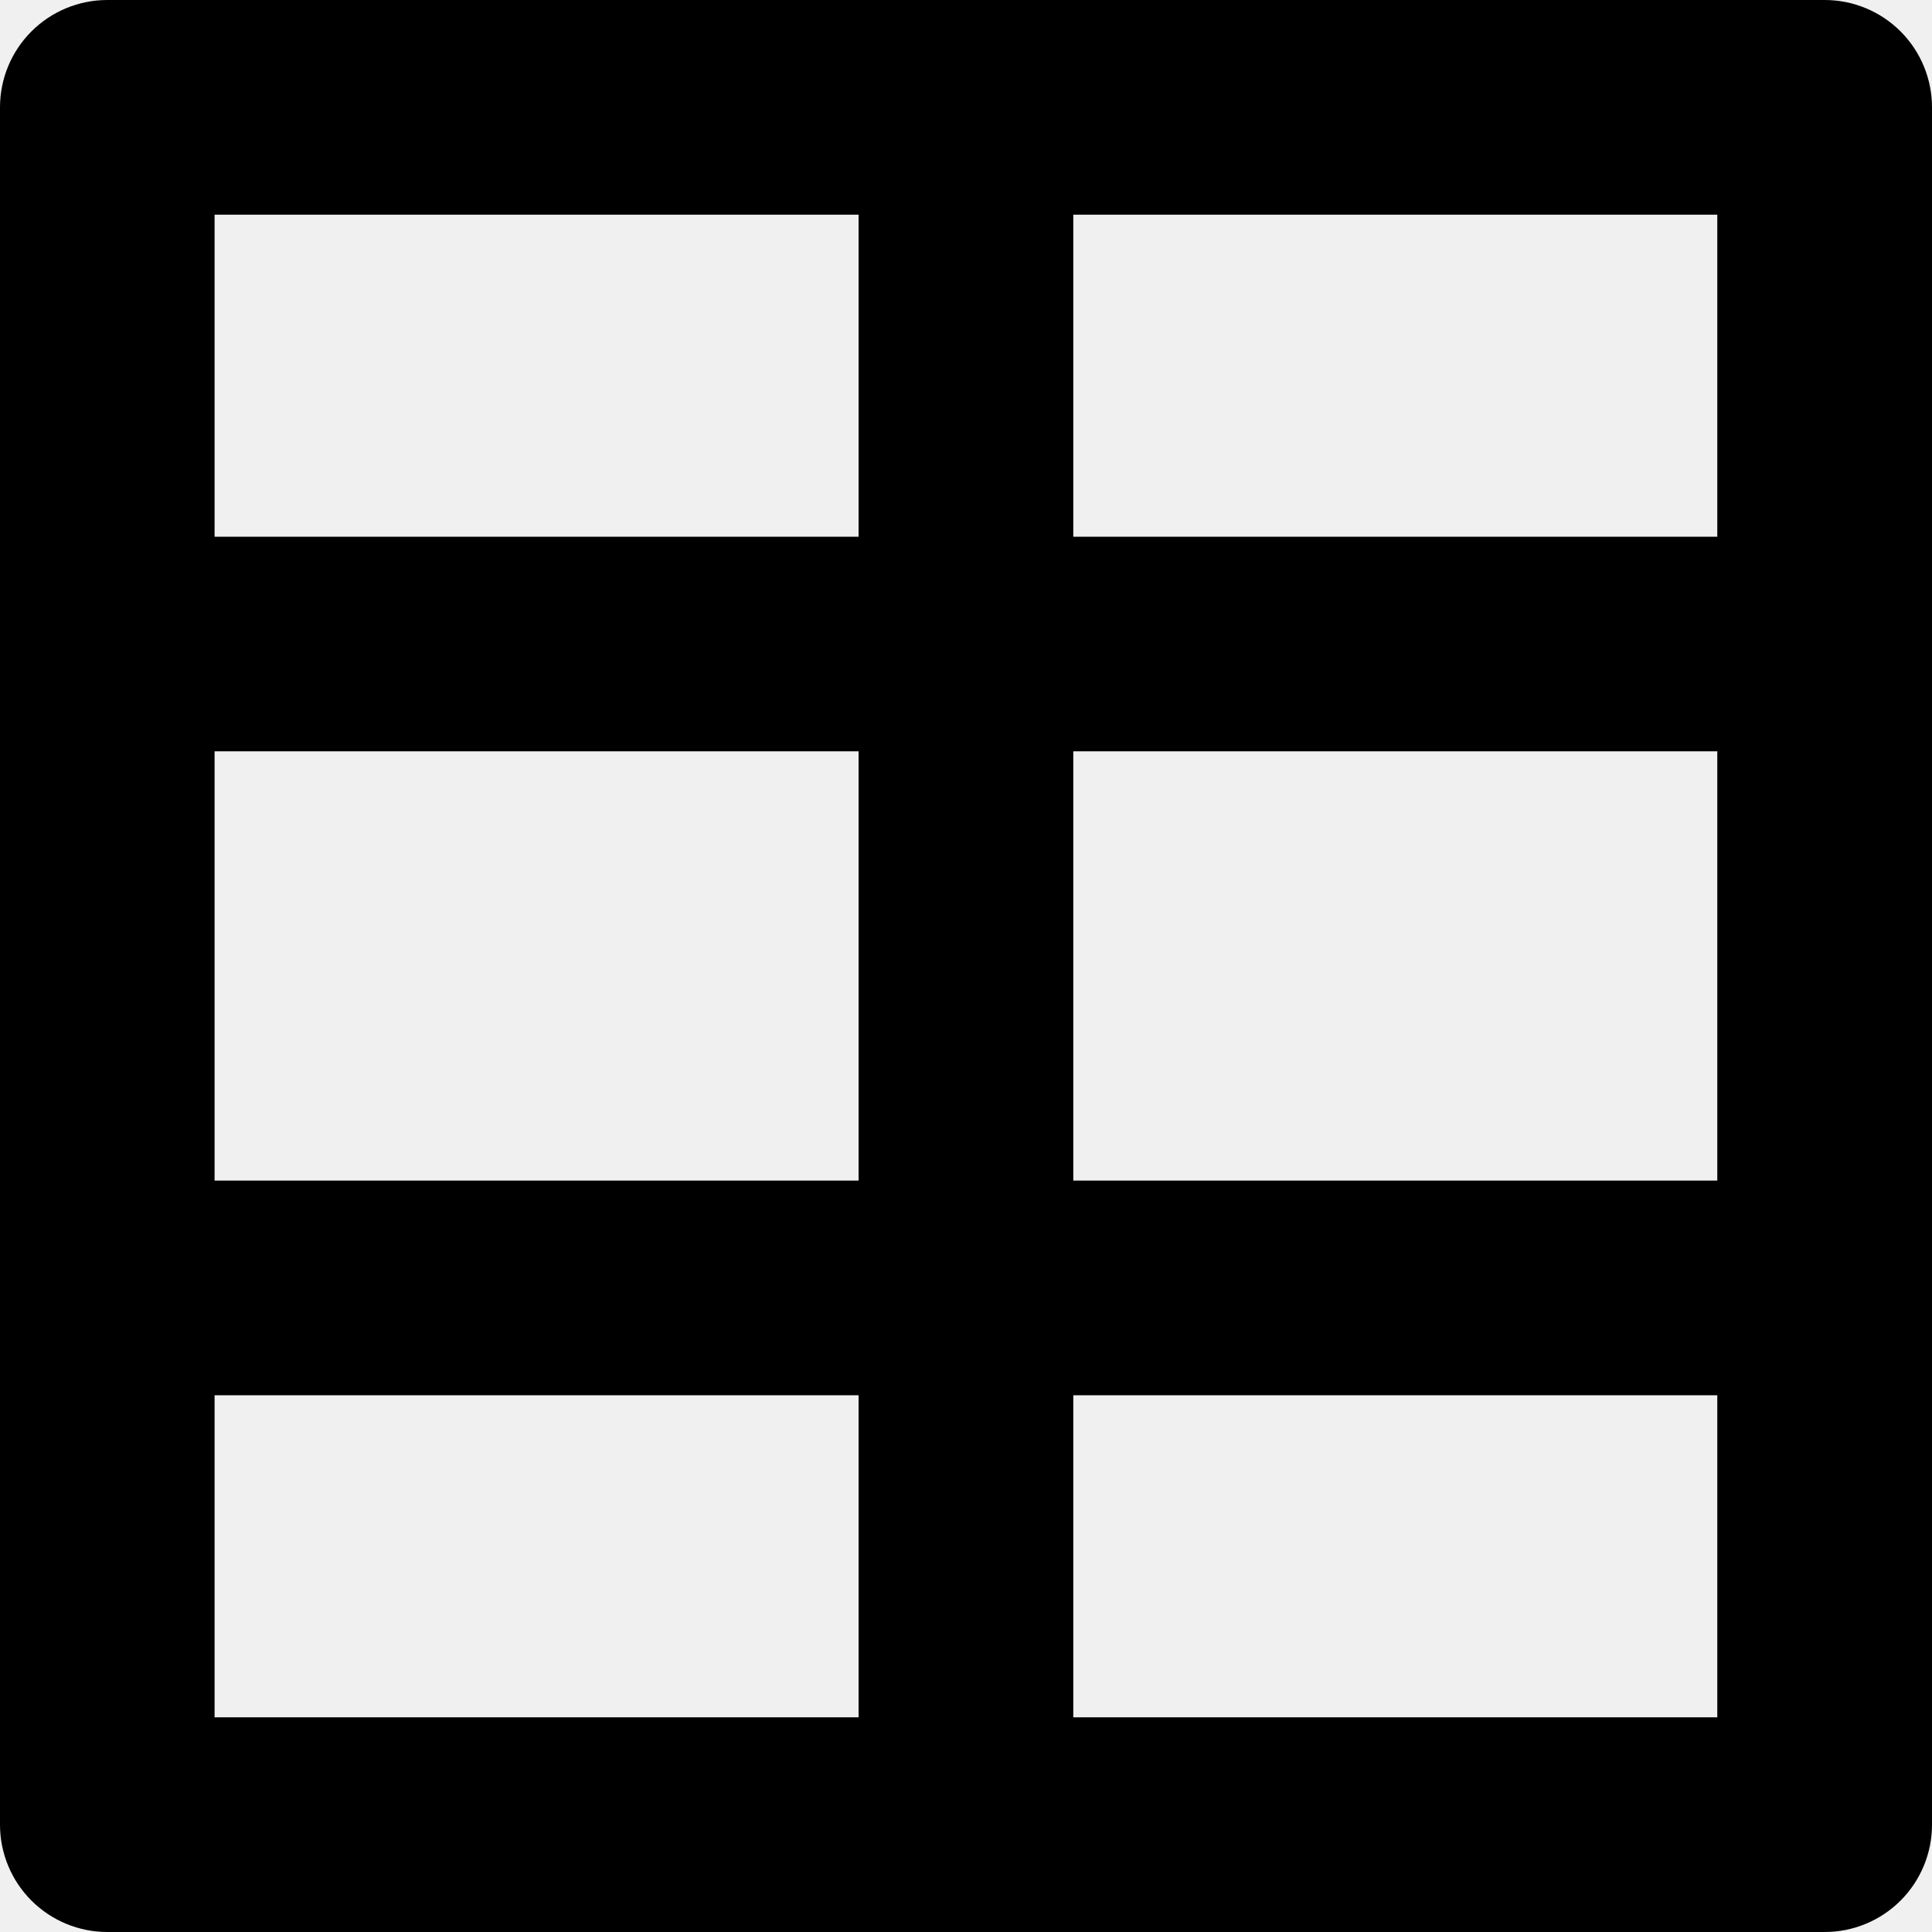
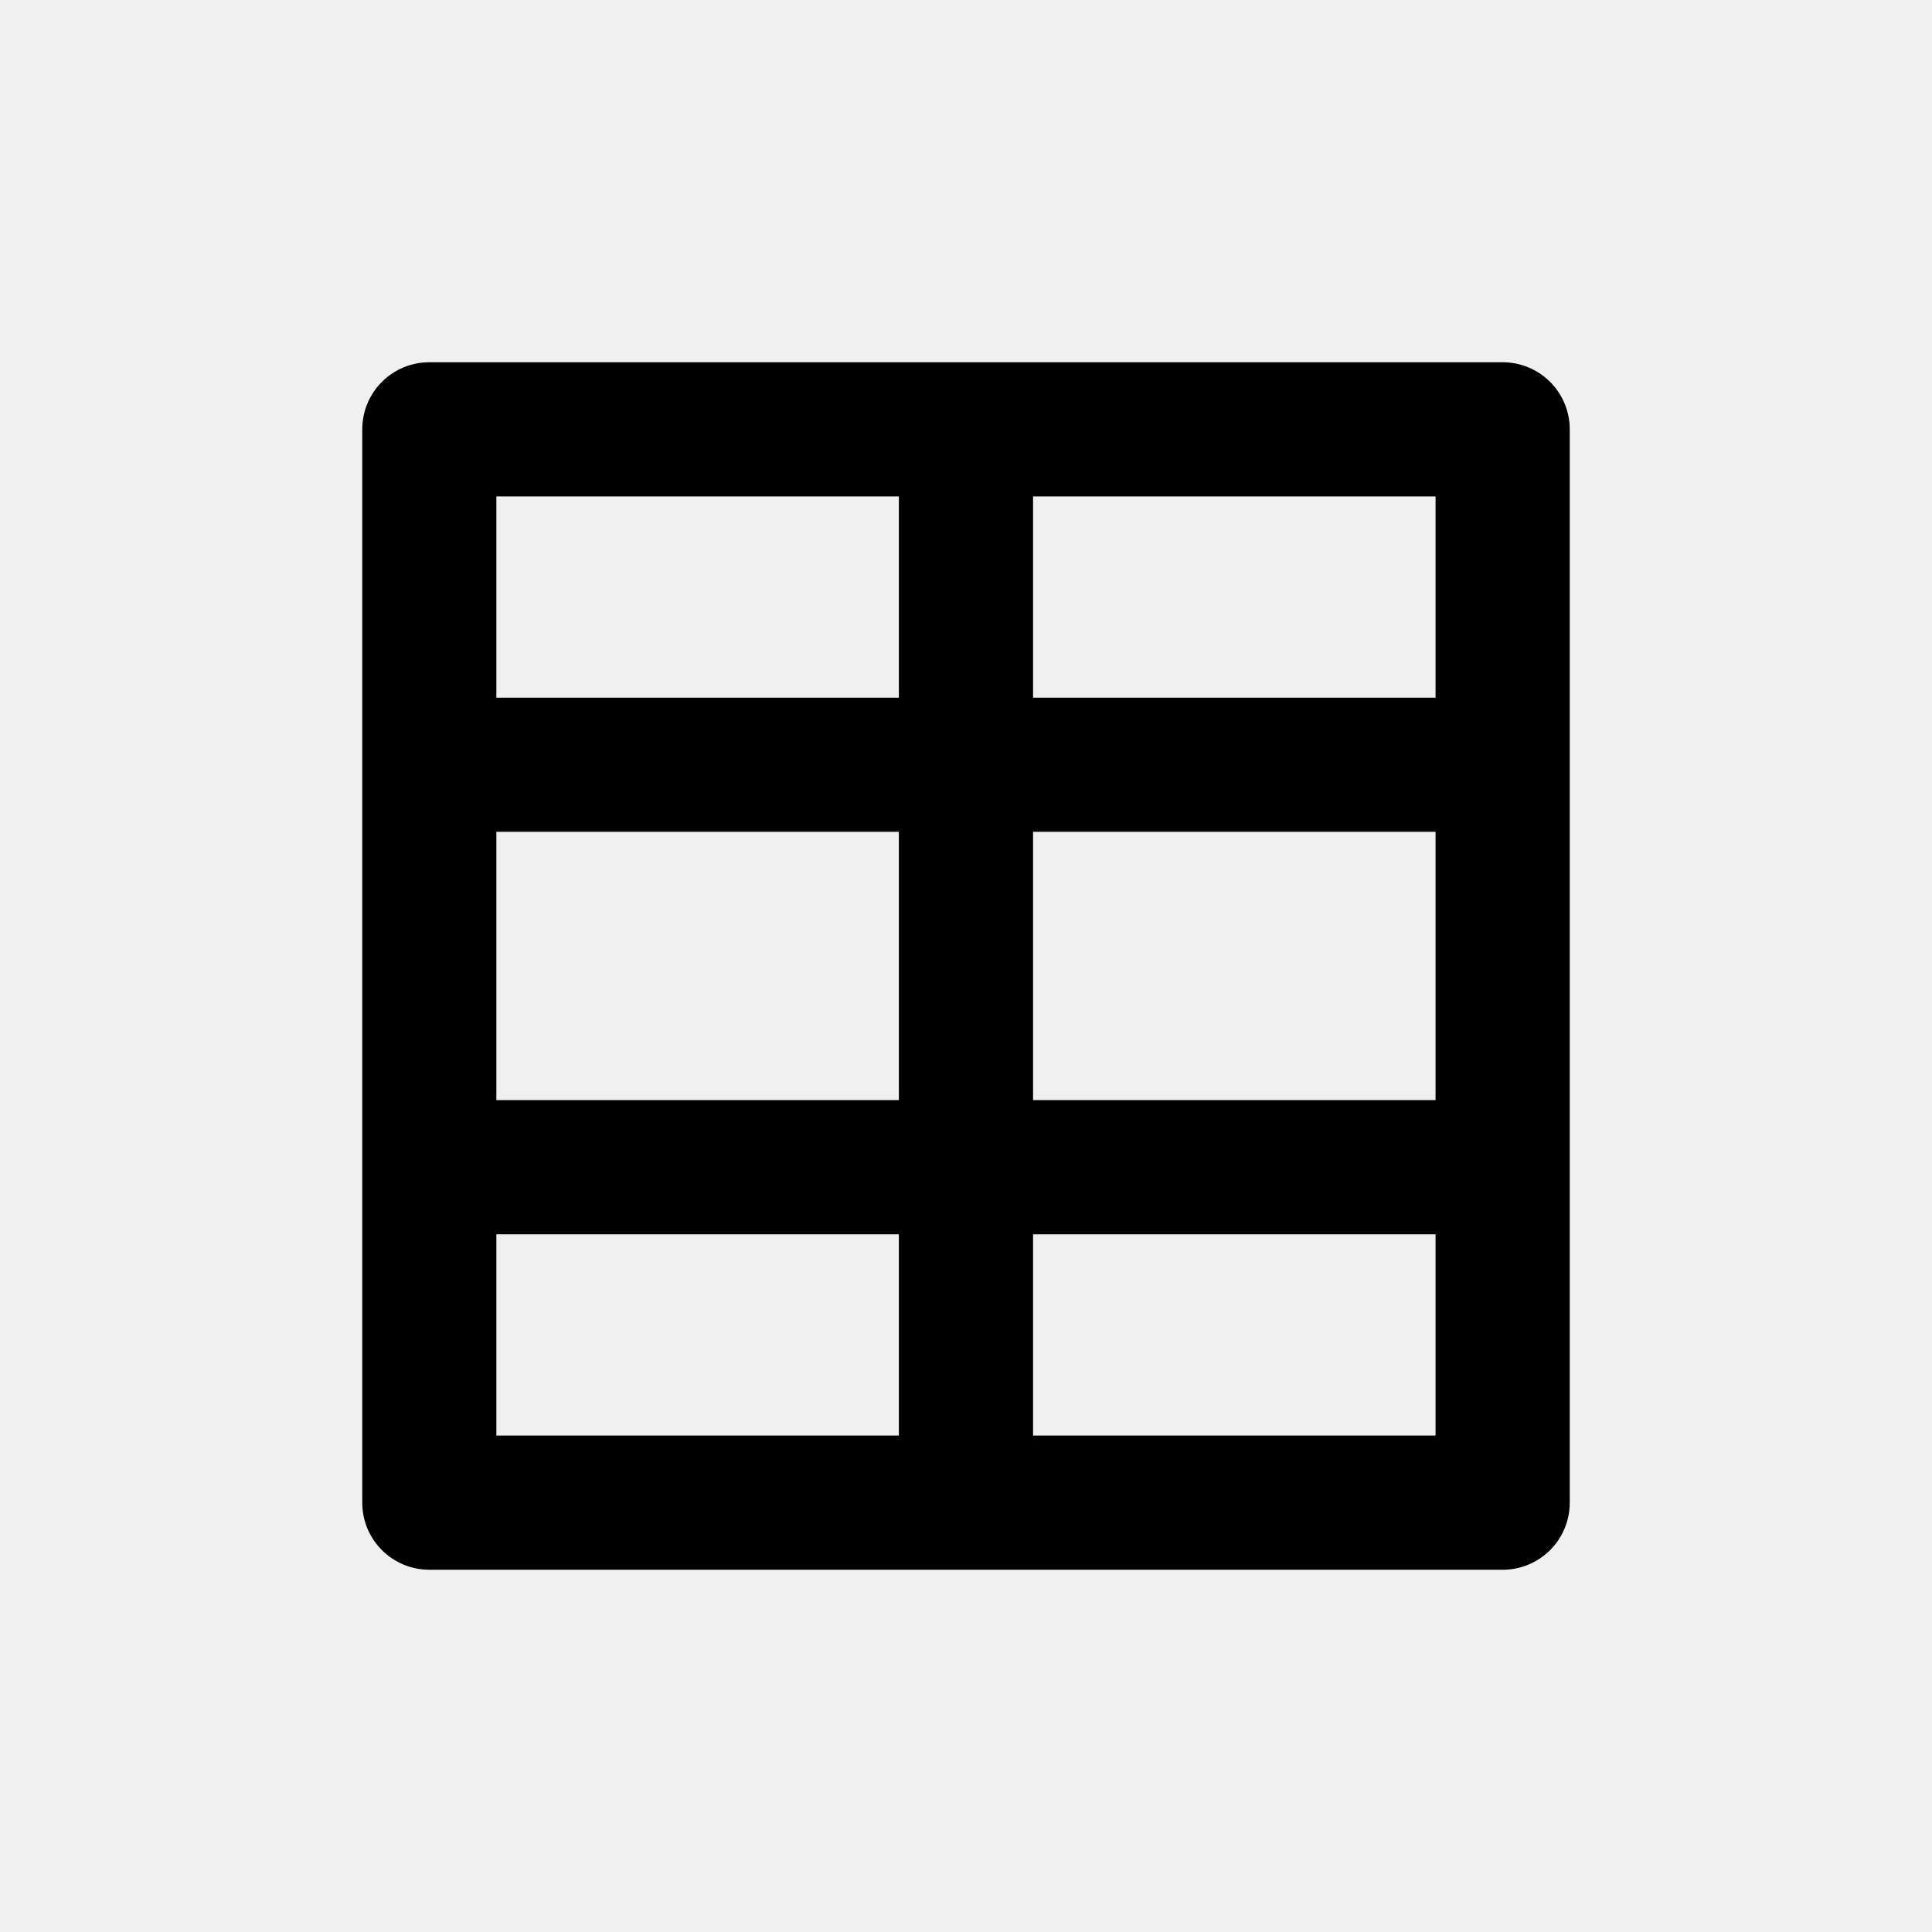
<svg xmlns="http://www.w3.org/2000/svg" width="1792" height="1792" viewBox="0 0 1792 1792" fill="none">
-   <g clip-path="url(#clip0_2_42)">
-     <path d="M995.516 696.849V1095.03H1592.85V696.849H995.516ZM796.365 696.849H199.031V1095.03H796.365V696.849ZM995.516 1592.85H1592.85V1294.18H995.516V1592.85ZM796.365 1592.85V1294.18H199.031V1592.85H796.365ZM995.516 199.151V497.818H1592.85V199.151H995.516ZM796.365 199.151H199.031V497.818H796.365V199.151ZM99.516 0H1692.48C1718.88 0 1744.19 10.485 1762.85 29.148C1781.52 47.81 1792 73.123 1792 99.516V1692.48C1792 1718.88 1781.52 1744.19 1762.85 1762.85C1744.19 1781.52 1718.88 1792 1692.48 1792H99.516C73.123 1792 47.81 1781.52 29.148 1762.85C10.485 1744.19 0 1718.88 0 1692.48V99.516C0 73.123 10.485 47.81 29.148 29.148C47.81 10.485 73.123 0 99.516 0V0Z" fill="black" />
-   </g>
-   <defs>
-     <clipPath id="clip0_2_42">
-       <rect width="1792" height="1792" fill="white" />
-     </clipPath>
-   </defs>
+   <path d="M958.197 771.531V1020.39H1331.53V771.531H958.197ZM833.728 771.531H460.395V1020.39H833.728V771.531ZM958.197 1331.53H1331.53V1144.86H958.197V1331.53ZM833.728 1331.53V1144.86H460.395V1331.53H833.728ZM958.197 460.469V647.136H1331.53V460.469H958.197ZM833.728 460.469H460.395V647.136H833.728V460.469ZM398.197 336H1393.8C1410.3 336 1426.12 342.553 1437.78 354.217C1449.45 365.881 1456 381.702 1456 398.197V1393.8C1456 1410.3 1449.45 1426.12 1437.78 1437.78C1426.12 1449.45 1410.3 1456 1393.8 1456H398.197C381.702 1456 365.881 1449.45 354.217 1437.78C342.553 1426.12 336 1410.3 336 1393.8V398.197C336 381.702 342.553 365.881 354.217 354.217C365.881 342.553 381.702 336 398.197 336V336Z" fill="black" />
</svg>
